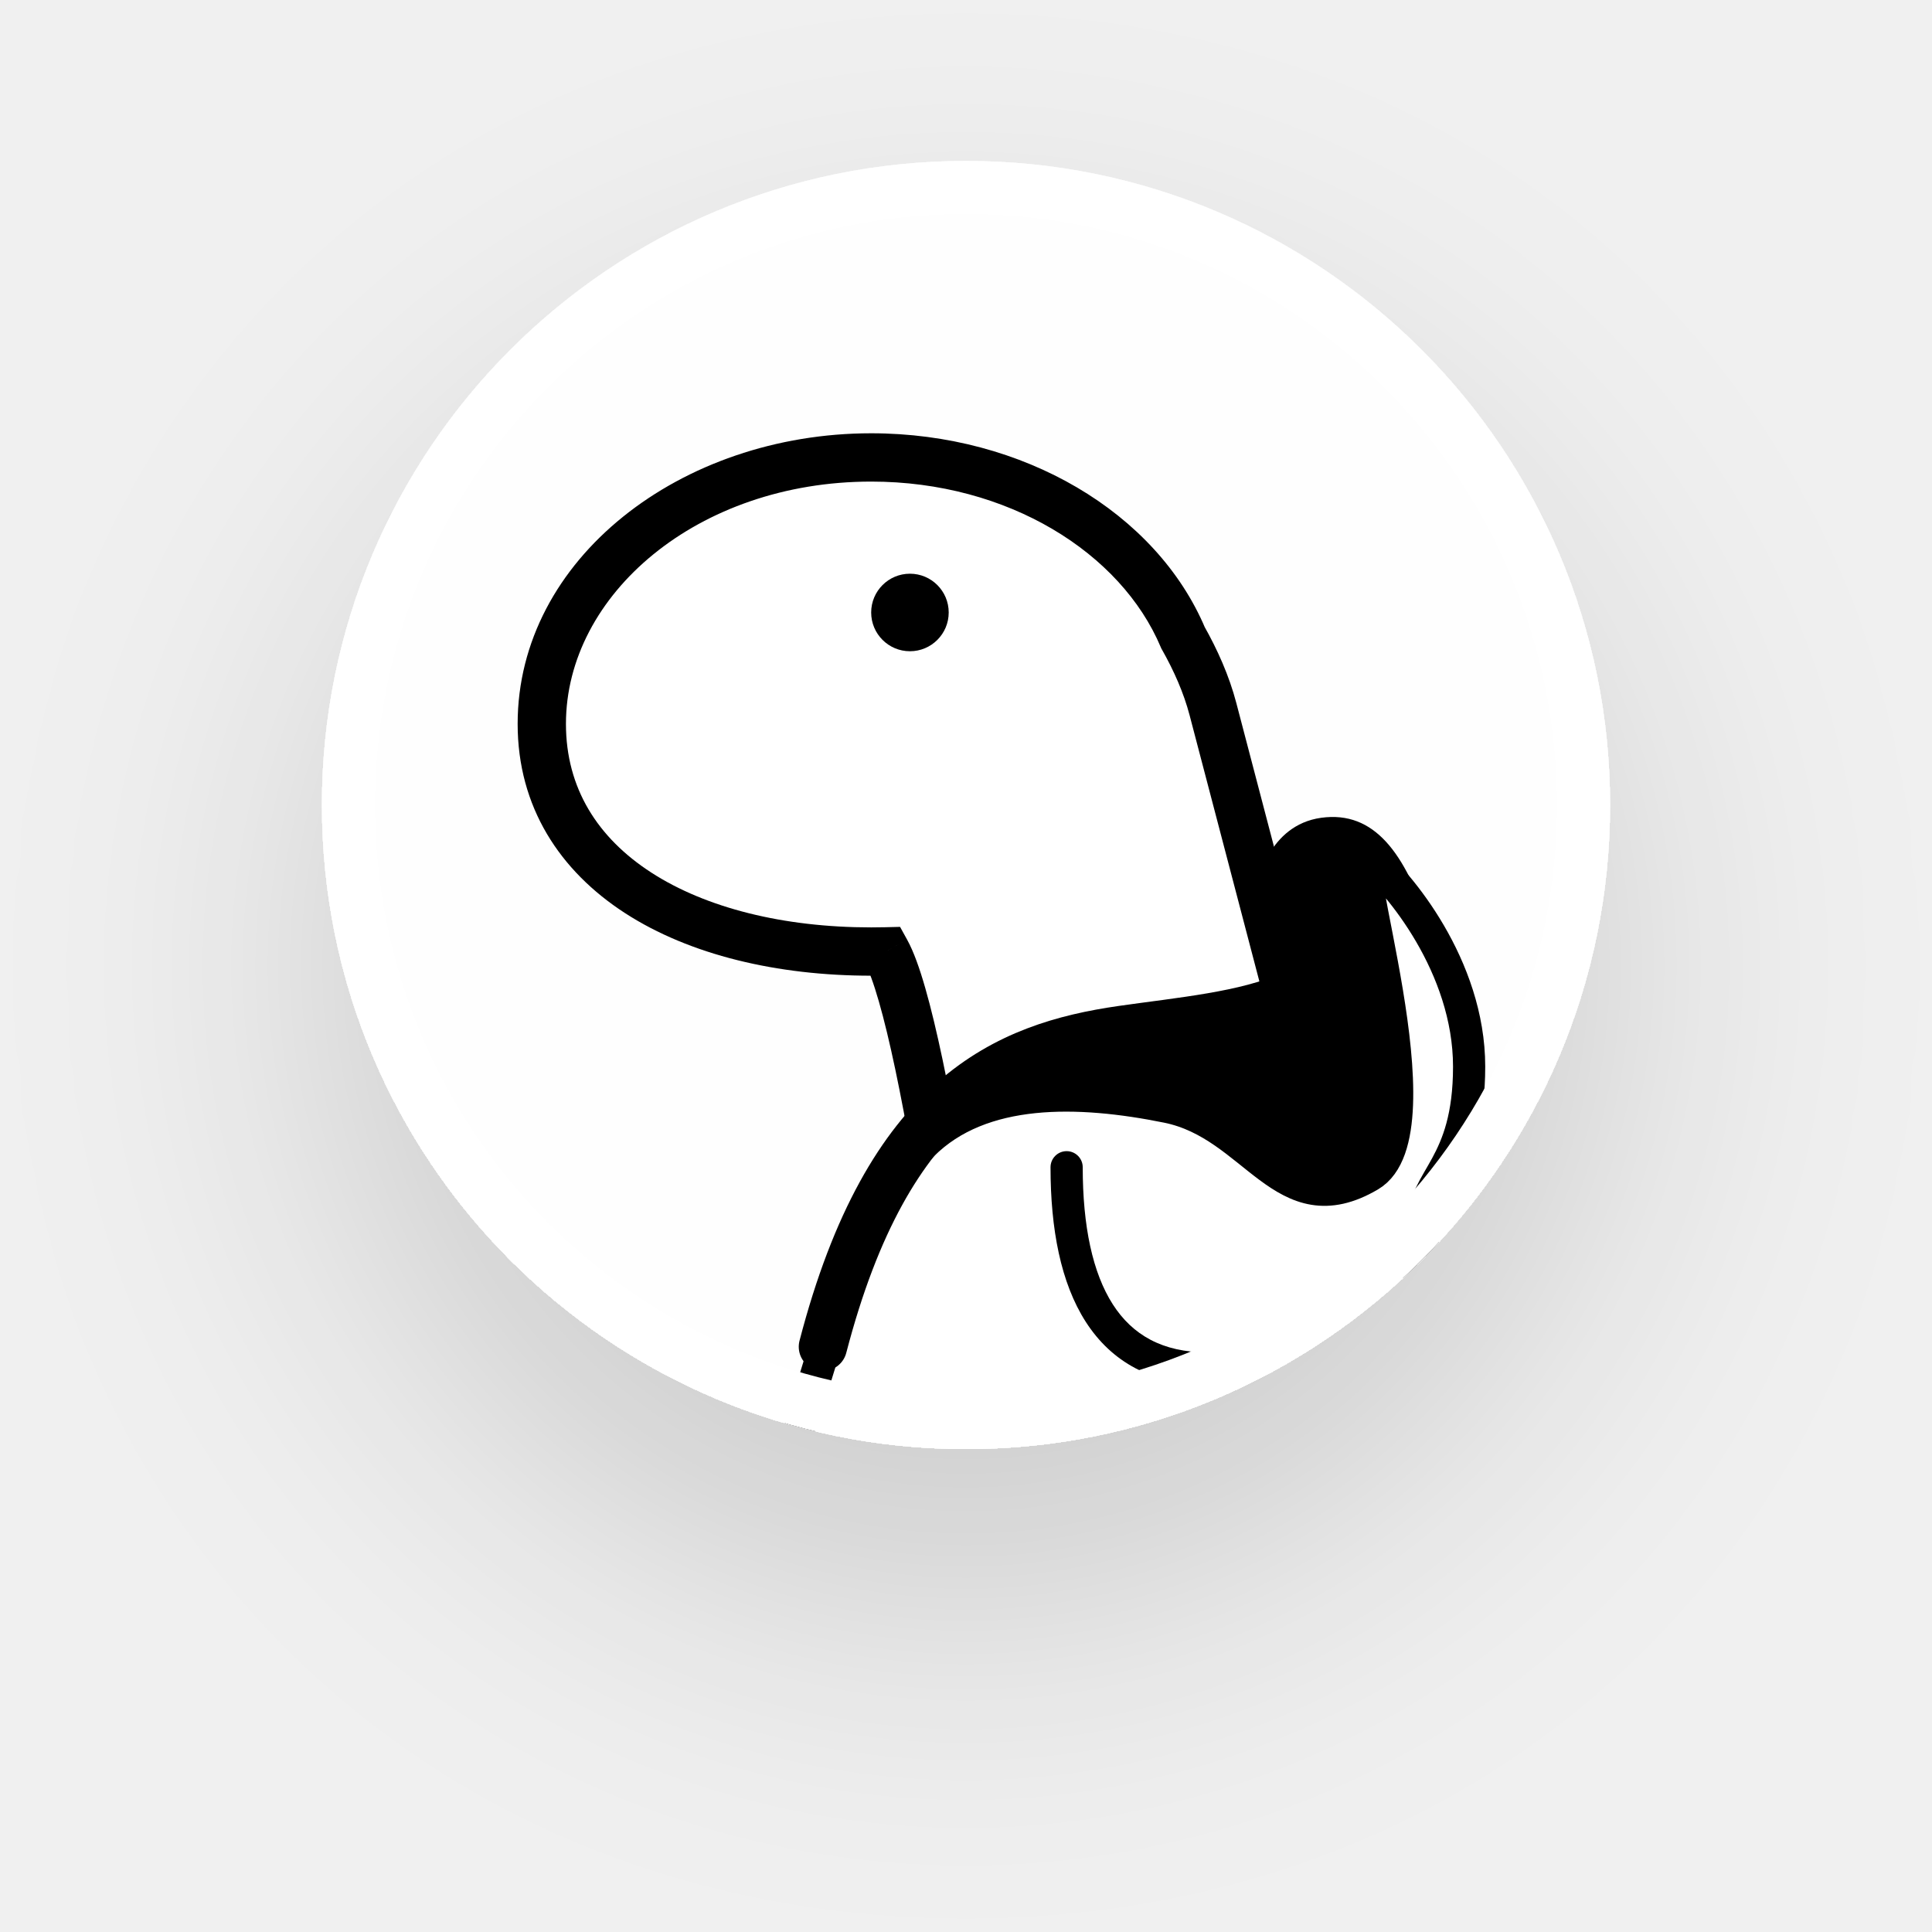
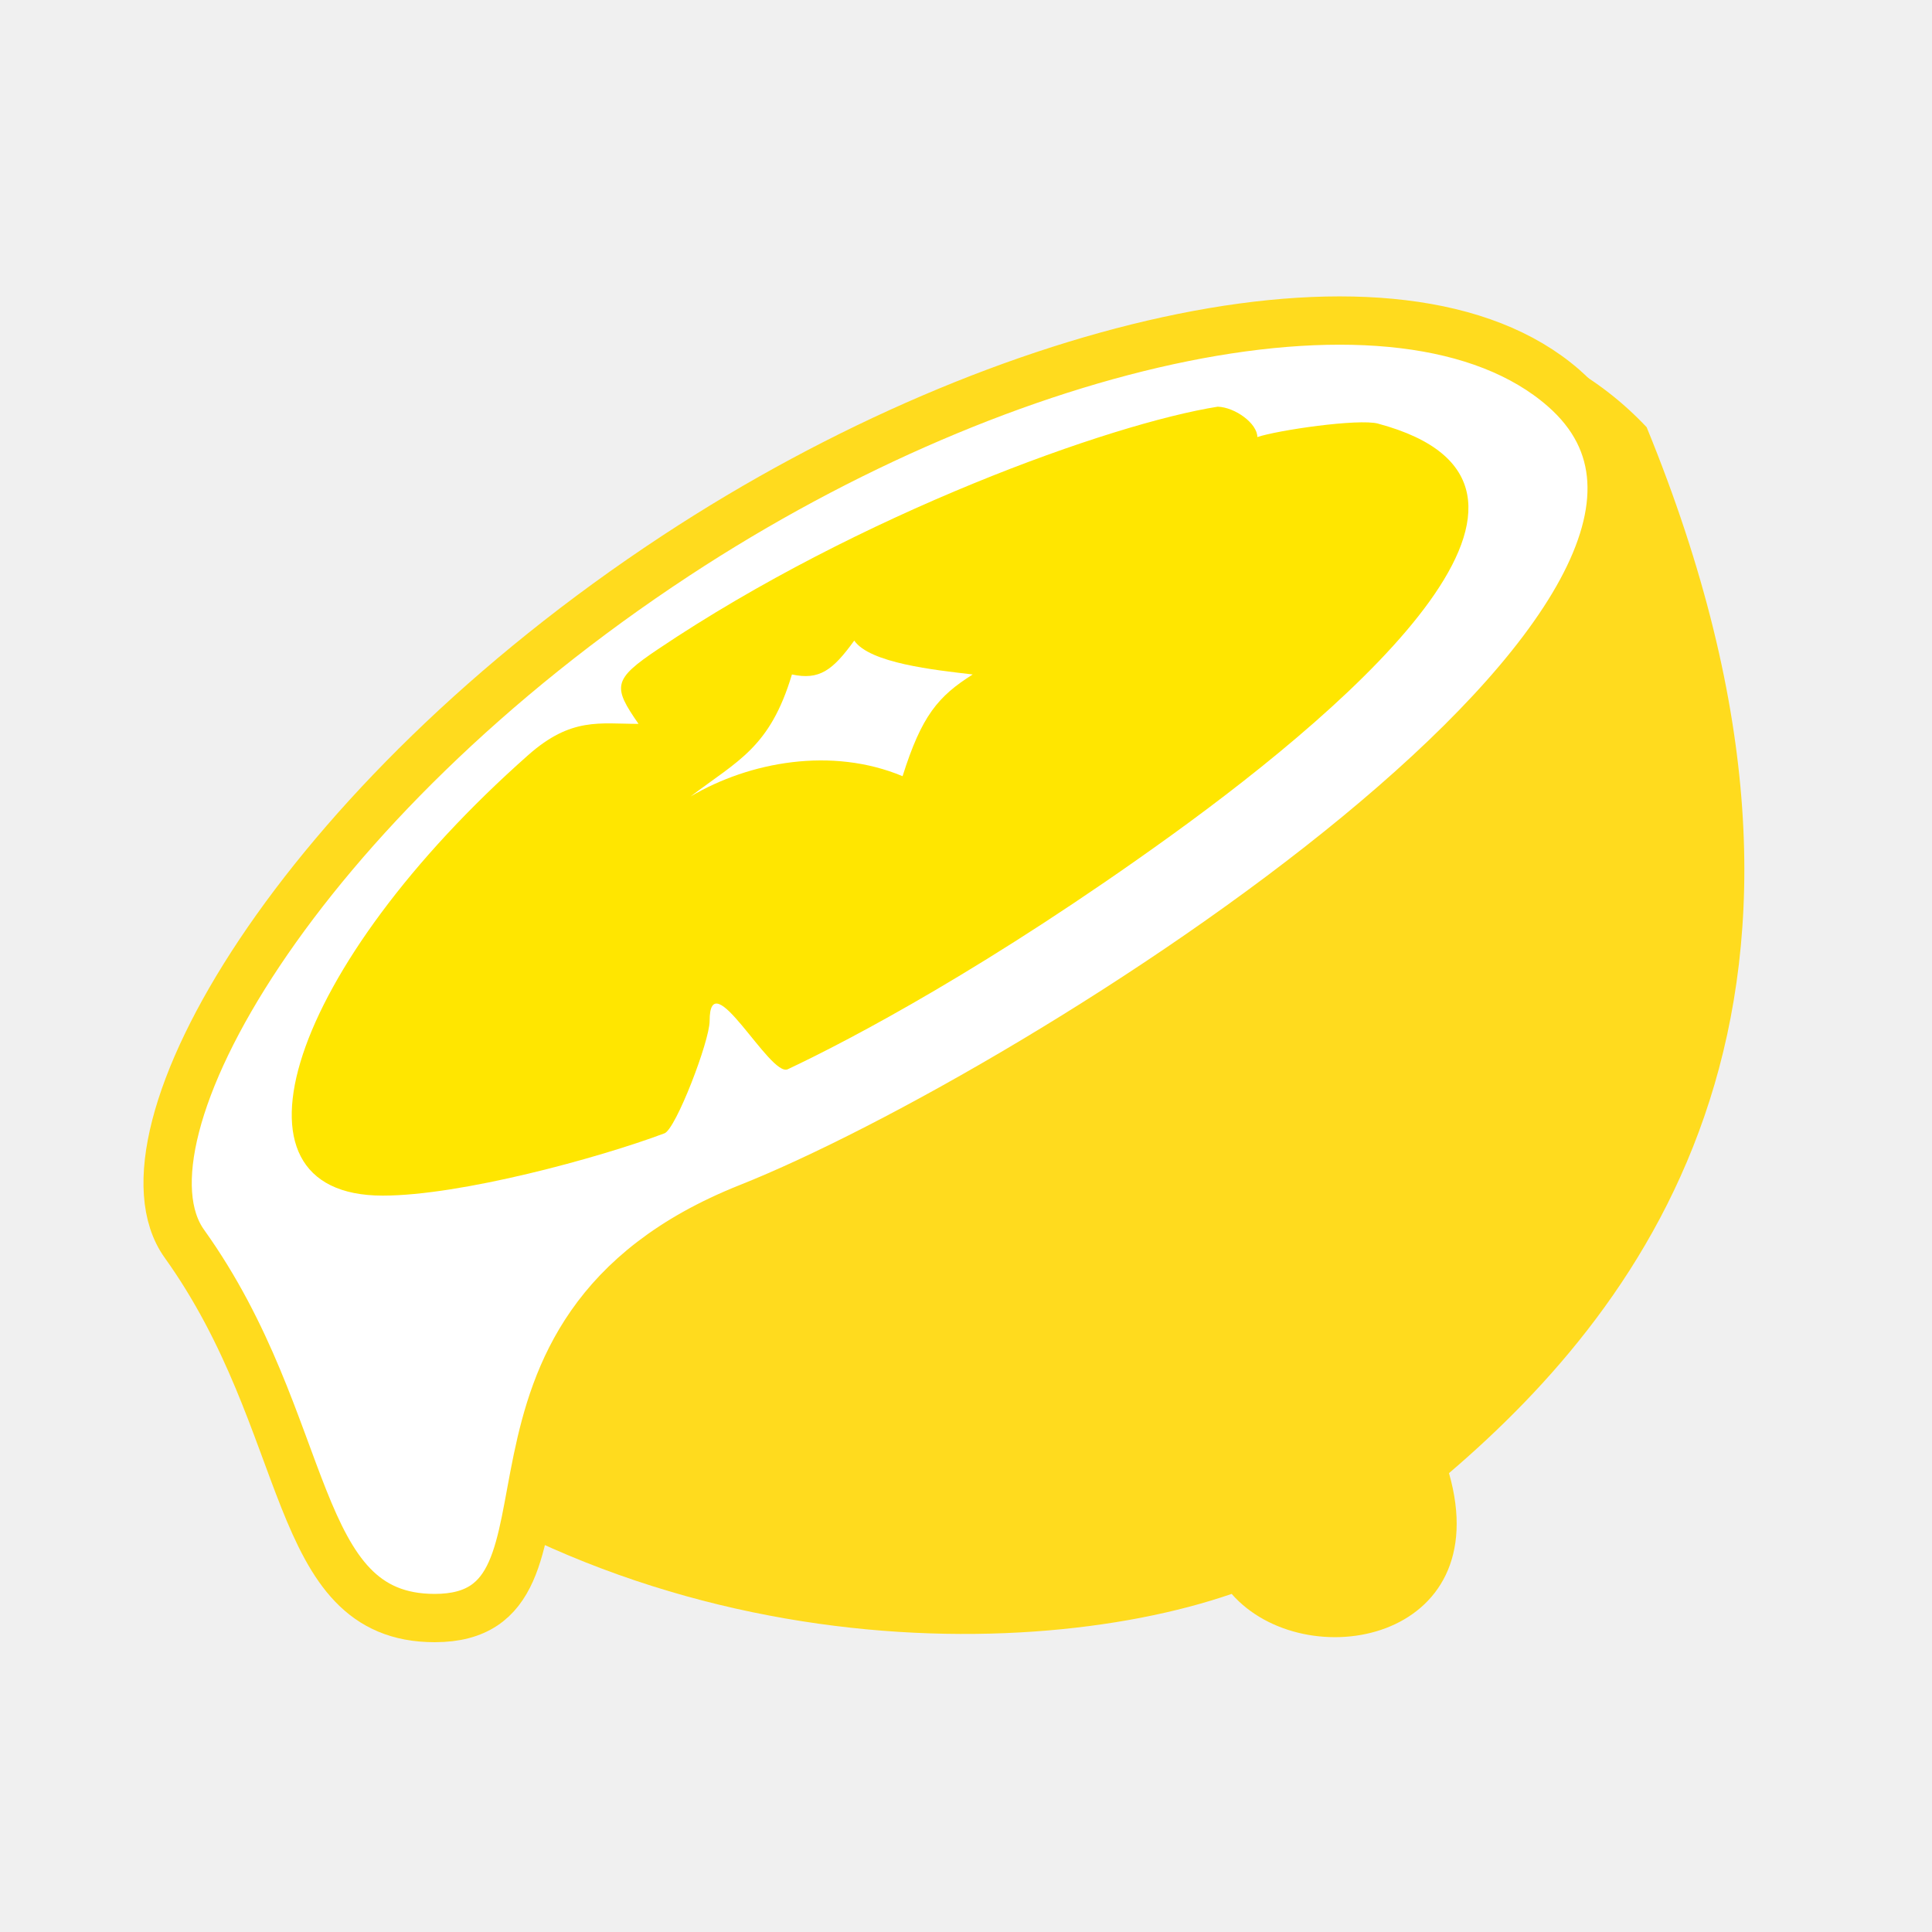
- <svg xmlns="http://www.w3.org/2000/svg" width="60" height="60" viewBox="0 0 60 60" fill="none">
-   <g filter="url(#filter0_d_1639_1680)">
-     <circle cx="30" cy="25" r="20" fill="white" fill-opacity="0.9" />
-     <mask id="mask0_1639_1680" style="mask-type:alpha" maskUnits="userSpaceOnUse" x="10" y="5" width="40" height="40">
-       <circle cx="30" cy="25" r="19.175" fill="white" stroke="#FEFEFE" stroke-width="1.651" />
-     </mask>
-     <g mask="url(#mask0_1639_1680)">
-       <path fill-rule="evenodd" clip-rule="evenodd" d="M27.515 29.546C27.363 29.55 27.21 29.551 27.056 29.551C21.406 29.551 16.826 27.05 16.826 22.481C16.826 17.911 21.406 14.206 27.056 14.206C31.548 14.206 35.364 16.548 36.739 19.805C37.13 20.496 37.467 21.25 37.669 22.022L44.206 46.953L31.224 51.667C30.504 45.056 28.805 31.879 27.515 29.546Z" fill="white" />
-       <path d="M27.515 29.546L28.172 29.183L27.952 28.785L27.497 28.796L27.515 29.546ZM36.739 19.805L36.048 20.097L36.065 20.137L36.086 20.174L36.739 19.805ZM37.669 22.022L36.944 22.212L36.944 22.212L37.669 22.022ZM44.206 46.953L44.462 47.657L45.105 47.424L44.931 46.762L44.206 46.953ZM31.224 51.667L30.478 51.748L30.582 52.698L31.48 52.372L31.224 51.667ZM27.497 28.796C27.351 28.8 27.204 28.801 27.056 28.801V30.301C27.216 30.301 27.375 30.299 27.534 30.296L27.497 28.796ZM27.056 28.801C24.328 28.801 21.925 28.196 20.229 27.1C18.557 26.019 17.576 24.473 17.576 22.481H16.076C16.076 25.058 17.384 27.047 19.415 28.36C21.422 29.657 24.133 30.301 27.056 30.301V28.801ZM17.576 22.481C17.576 18.466 21.664 14.956 27.056 14.956V13.456C21.148 13.456 16.076 17.356 16.076 22.481H17.576ZM27.056 14.956C31.314 14.956 34.815 17.175 36.048 20.097L37.43 19.513C35.914 15.922 31.782 13.456 27.056 13.456V14.956ZM38.395 21.832C38.172 20.981 37.805 20.166 37.392 19.436L36.086 20.174C36.455 20.825 36.762 21.518 36.944 22.212L38.395 21.832ZM44.931 46.762L38.395 21.832L36.944 22.212L43.48 47.143L44.931 46.762ZM31.48 52.372L44.462 47.657L43.95 46.248L30.968 50.962L31.48 52.372ZM26.859 29.909C26.977 30.122 27.126 30.516 27.294 31.102C27.459 31.675 27.63 32.388 27.804 33.212C28.151 34.859 28.505 36.916 28.842 39.116C29.516 43.514 30.119 48.45 30.478 51.748L31.969 51.586C31.609 48.273 31.003 43.315 30.325 38.889C29.986 36.676 29.627 34.588 29.271 32.902C29.093 32.059 28.914 31.308 28.736 30.688C28.562 30.081 28.376 29.552 28.172 29.183L26.859 29.909Z" fill="black" />
-       <circle cx="28.259" cy="19.021" r="1.204" fill="black" />
-       <path d="M32.5 37.5C34 40.5 36.042 42.5 36.875 43.125" stroke="black" />
-       <path d="M40.159 30.159L39.048 27.46C39.048 27.46 39.375 25.625 41.032 25.397C42.689 25.169 43.641 26.508 44.375 28.75C45.109 30.992 43.968 38.492 43.968 38.492L36.27 40.397L29.048 35.476L31.905 33.016L36.27 31.746L40.159 30.159Z" fill="black" />
-       <path d="M28.651 35.556C26.826 37.381 25.715 41.508 24.603 45.159C24.18 45.159 23.524 45.238 24.286 45.556C25.238 45.953 38.334 46.27 41.032 45.159C43.73 44.048 44.207 39.444 44.207 38.016C44.207 36.587 45.625 36.25 45.625 33.125C45.625 30 43.413 27.381 42.54 26.667C41.68 25.963 44.826 35.163 42.54 36.508C39.842 38.095 38.998 34.931 36.25 34.375C33.502 33.819 30.476 33.73 28.651 35.556Z" fill="white" stroke="black" />
-       <path d="M25.556 41.825C27.587 34.015 31.25 32.5 34.841 31.984C38.433 31.468 43.125 31.25 41.191 27.143" stroke="black" stroke-width="1.5" stroke-linecap="round" stroke-linejoin="round" />
-       <path d="M33.625 36.25C33.625 35.974 33.401 35.75 33.125 35.75C32.849 35.75 32.625 35.974 32.625 36.25H33.625ZM32.625 36.25C32.625 38.166 32.942 39.841 33.72 41.052C34.521 42.298 35.779 43 37.5 43V42C36.096 42 35.166 41.452 34.561 40.511C33.933 39.534 33.625 38.084 33.625 36.25H32.625Z" fill="black" />
-     </g>
-     <circle cx="30" cy="25" r="19.175" stroke="white" stroke-width="1.651" />
-   </g>
-   <defs>
-     <filter id="filter0_d_1639_1680" x="0" y="0" width="60" height="60" filterUnits="userSpaceOnUse" color-interpolation-filters="sRGB">
-       <feFlood flood-opacity="0" result="BackgroundImageFix" />
-       <feColorMatrix in="SourceAlpha" type="matrix" values="0 0 0 0 0 0 0 0 0 0 0 0 0 0 0 0 0 0 127 0" result="hardAlpha" />
-       <feOffset dy="5" />
-       <feGaussianBlur stdDeviation="5" />
-       <feComposite in2="hardAlpha" operator="out" />
-       <feColorMatrix type="matrix" values="0 0 0 0 0 0 0 0 0 0 0 0 0 0 0 0 0 0 0.15 0" />
-       <feBlend mode="normal" in2="BackgroundImageFix" result="effect1_dropShadow_1639_1680" />
-       <feBlend mode="normal" in="SourceGraphic" in2="effect1_dropShadow_1639_1680" result="shape" />
-     </filter>
-   </defs>
+ <svg xmlns="http://www.w3.org/2000/svg" width="40" height="40" fill="none">
+   <path d="M34.092 8.845C38.929 20.652 34.092 27 30 30.5c1 3.5-2.986 4.222-4.5 2.5-4.457 1.537-13.512 1.487-20-5C2 24.5 4.73 16.714 14 11.5c8-4.5 16-7 20.092-2.655Z" fill="#FFDB1E" />
+   <path d="M14 11.5c6.848-4.497 15.025-6.38 18.368-3.47C37.5 12.5 21.5 22.612 15.5 25c-6.5 2.587-3 8.5-6.5 8.5-3 0-2.5-4-5.183-7.75C2.232 23.535 6.16 16.648 14 11.5Z" fill="#fff" stroke="#FFDB1E" />
+   <path d="M28.535 8.772c4.645 1.25-.365 5.695-4.303 8.536-3.732 2.692-6.606 4.21-7.923 4.83-.366.173-1.617-2.252-1.617-1 0 .417-.7 2.238-.934 2.326-1.365.512-4.223 1.29-5.835 1.29-3.491 0-1.923-4.754 3.014-9.122.892-.789 1.478-.645 2.283-.645-.537-.773-.534-.917.403-1.546C17.79 10.64 23 8.77 25.212 8.42c.366.014.82.35.82.629.41-.14 2.095-.388 2.503-.278Z" fill="#FFE600" />
+   <path d="M14.297 16.49c.985-.747 1.644-1.01 2.099-2.526.566.121.841-.08 1.29-.701.324.466 1.657.608 2.453.701-.715.451-1.057.852-1.452 2.106-1.464-.611-3.167-.302-4.39.42Z" fill="#fff" />
</svg>
